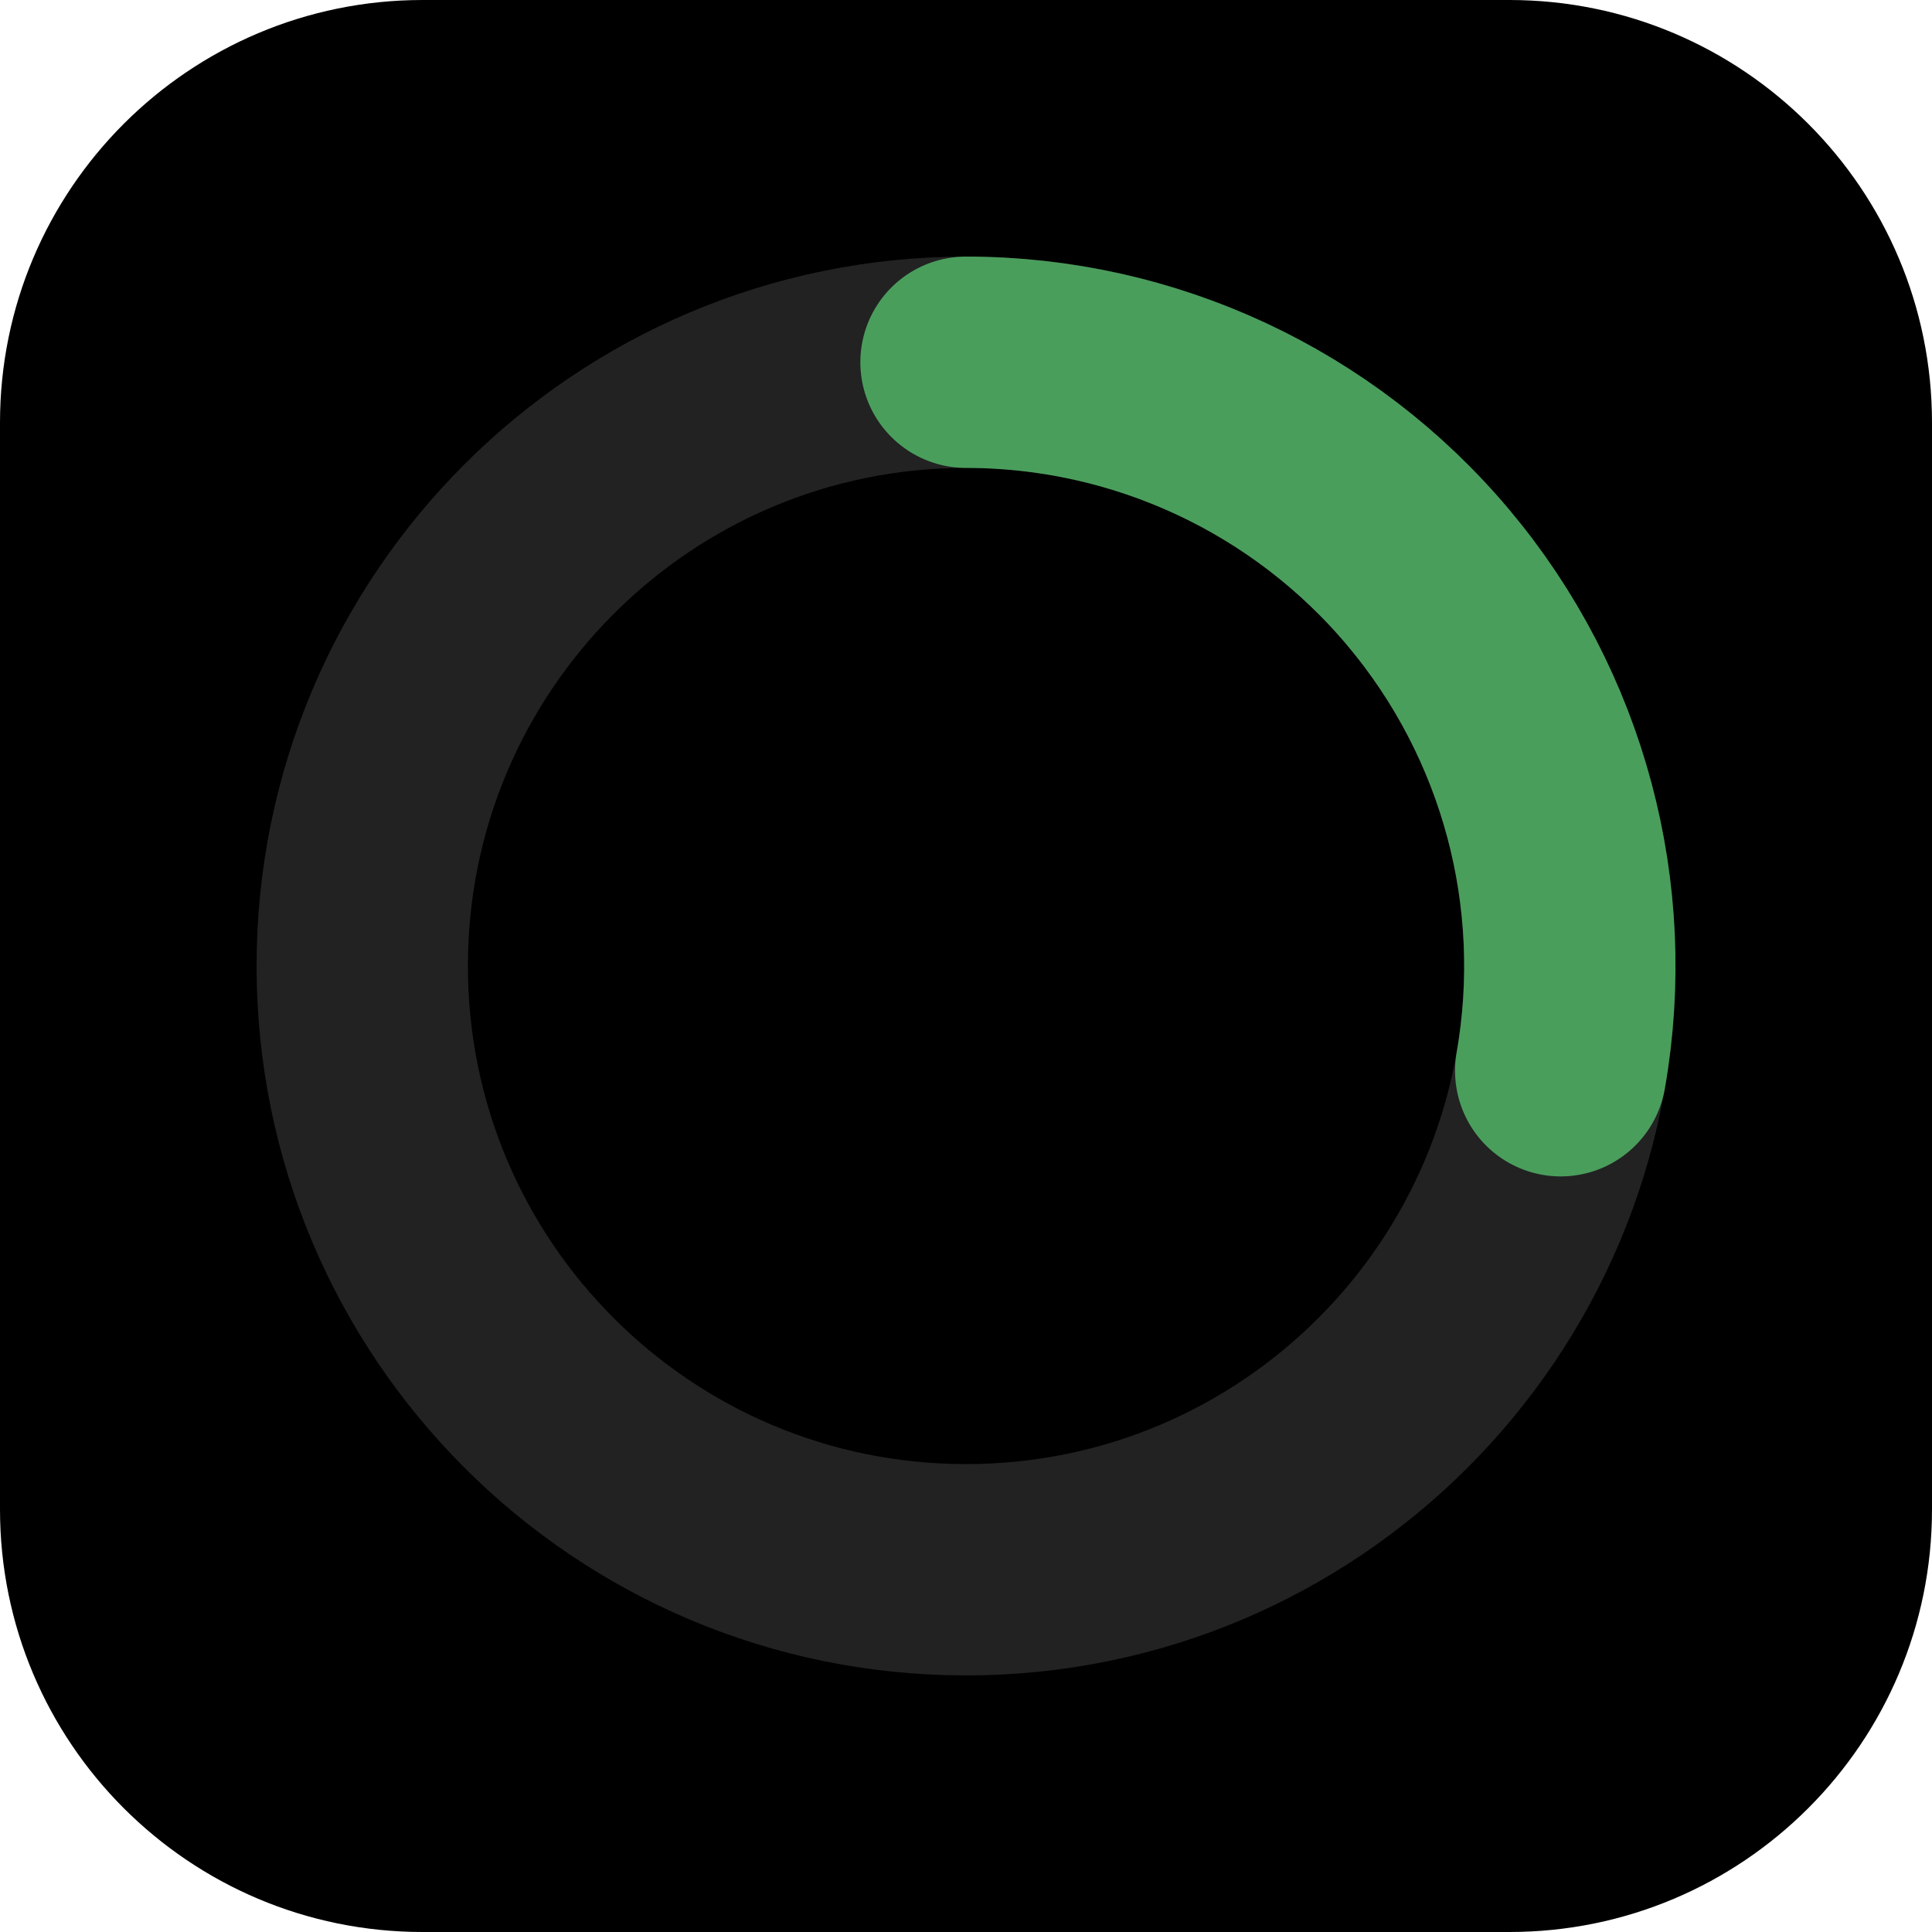
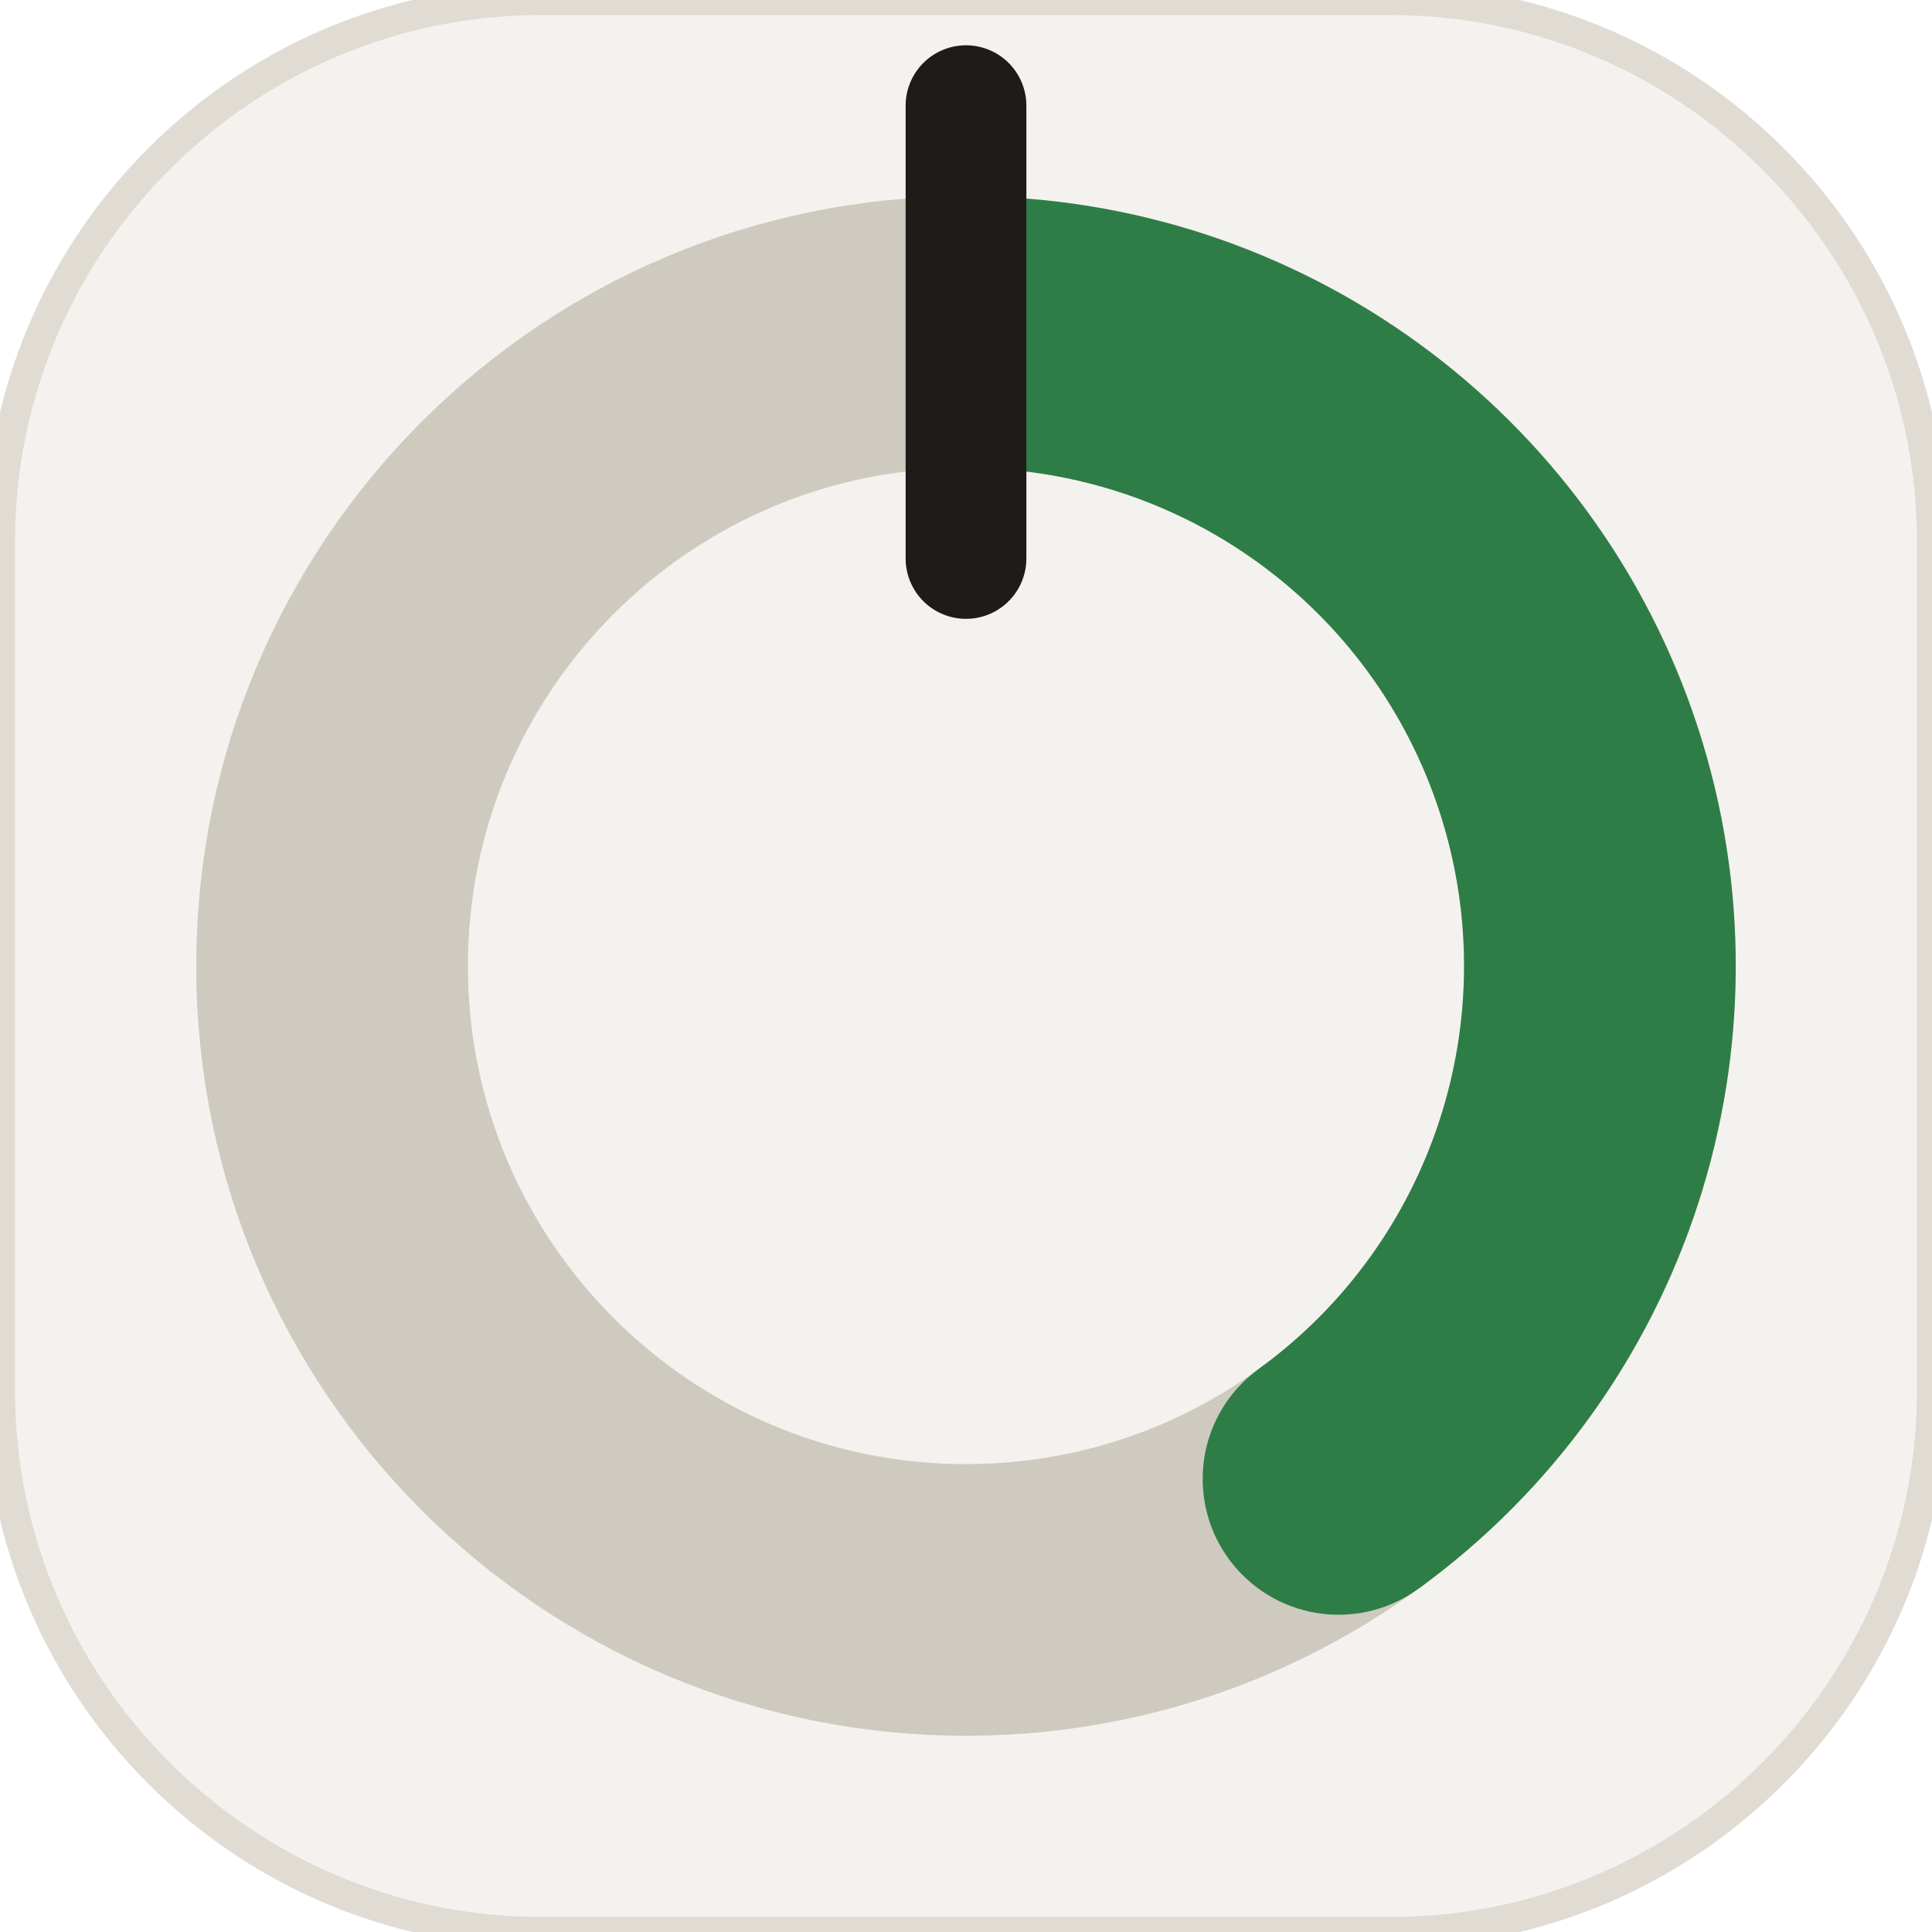
- <svg xmlns="http://www.w3.org/2000/svg" viewBox="0 0 64 64">
-   <rect width="64" height="64" rx="14" fill="#000000" />
-   <circle cx="32" cy="32" r="20" fill="none" stroke="#222222" stroke-width="7" />
-   <path d="M 32 12 A 20 20 0 0 1 51.70 35.47" fill="none" stroke="#4a9e5c" stroke-width="7" stroke-linecap="round" />
+ <svg xmlns="http://www.w3.org/2000/svg" width="64" height="64" viewBox="0 0 64 64">
+   <style>
+     .tile{fill:#f4f2ee;stroke:#e0dcd4} .track{stroke:#cfcac0} .tick{stroke:#1e1c19} .arc{stroke:#2e7d46;fill:none} .cap{fill:#2e7d46}
+     @media (prefers-color-scheme: dark){ .tile{fill:#201e1b;stroke:#302c27} .track{stroke:#423d37} .tick{stroke:#f3f0ea} .arc{stroke:#46b06a} .cap{fill:#46b06a} }
+   </style>
+   <path d="M17.92 0H46.08C55.936 0 64 8.064 64 17.92V46.08C64 55.936 55.936 64 46.08 64H17.92C8.064 64 0 55.936 0 46.08V17.92C0 8.064 8.064 0 17.92 0Z" class="tile" stroke-width="1" />
+   <circle class="track" cx="32" cy="32" r="21" fill="none" stroke-width="9" />
+   <path class="arc" d="M32 11A21 21 0 0 1 44.34 48.99" stroke-width="9" />
+   <circle class="cap" cx="44.34" cy="48.99" r="4.5" />
+   <path class="tick" d="M32 3.5v15" stroke-width="4" stroke-linecap="round" fill="none" />
</svg>
